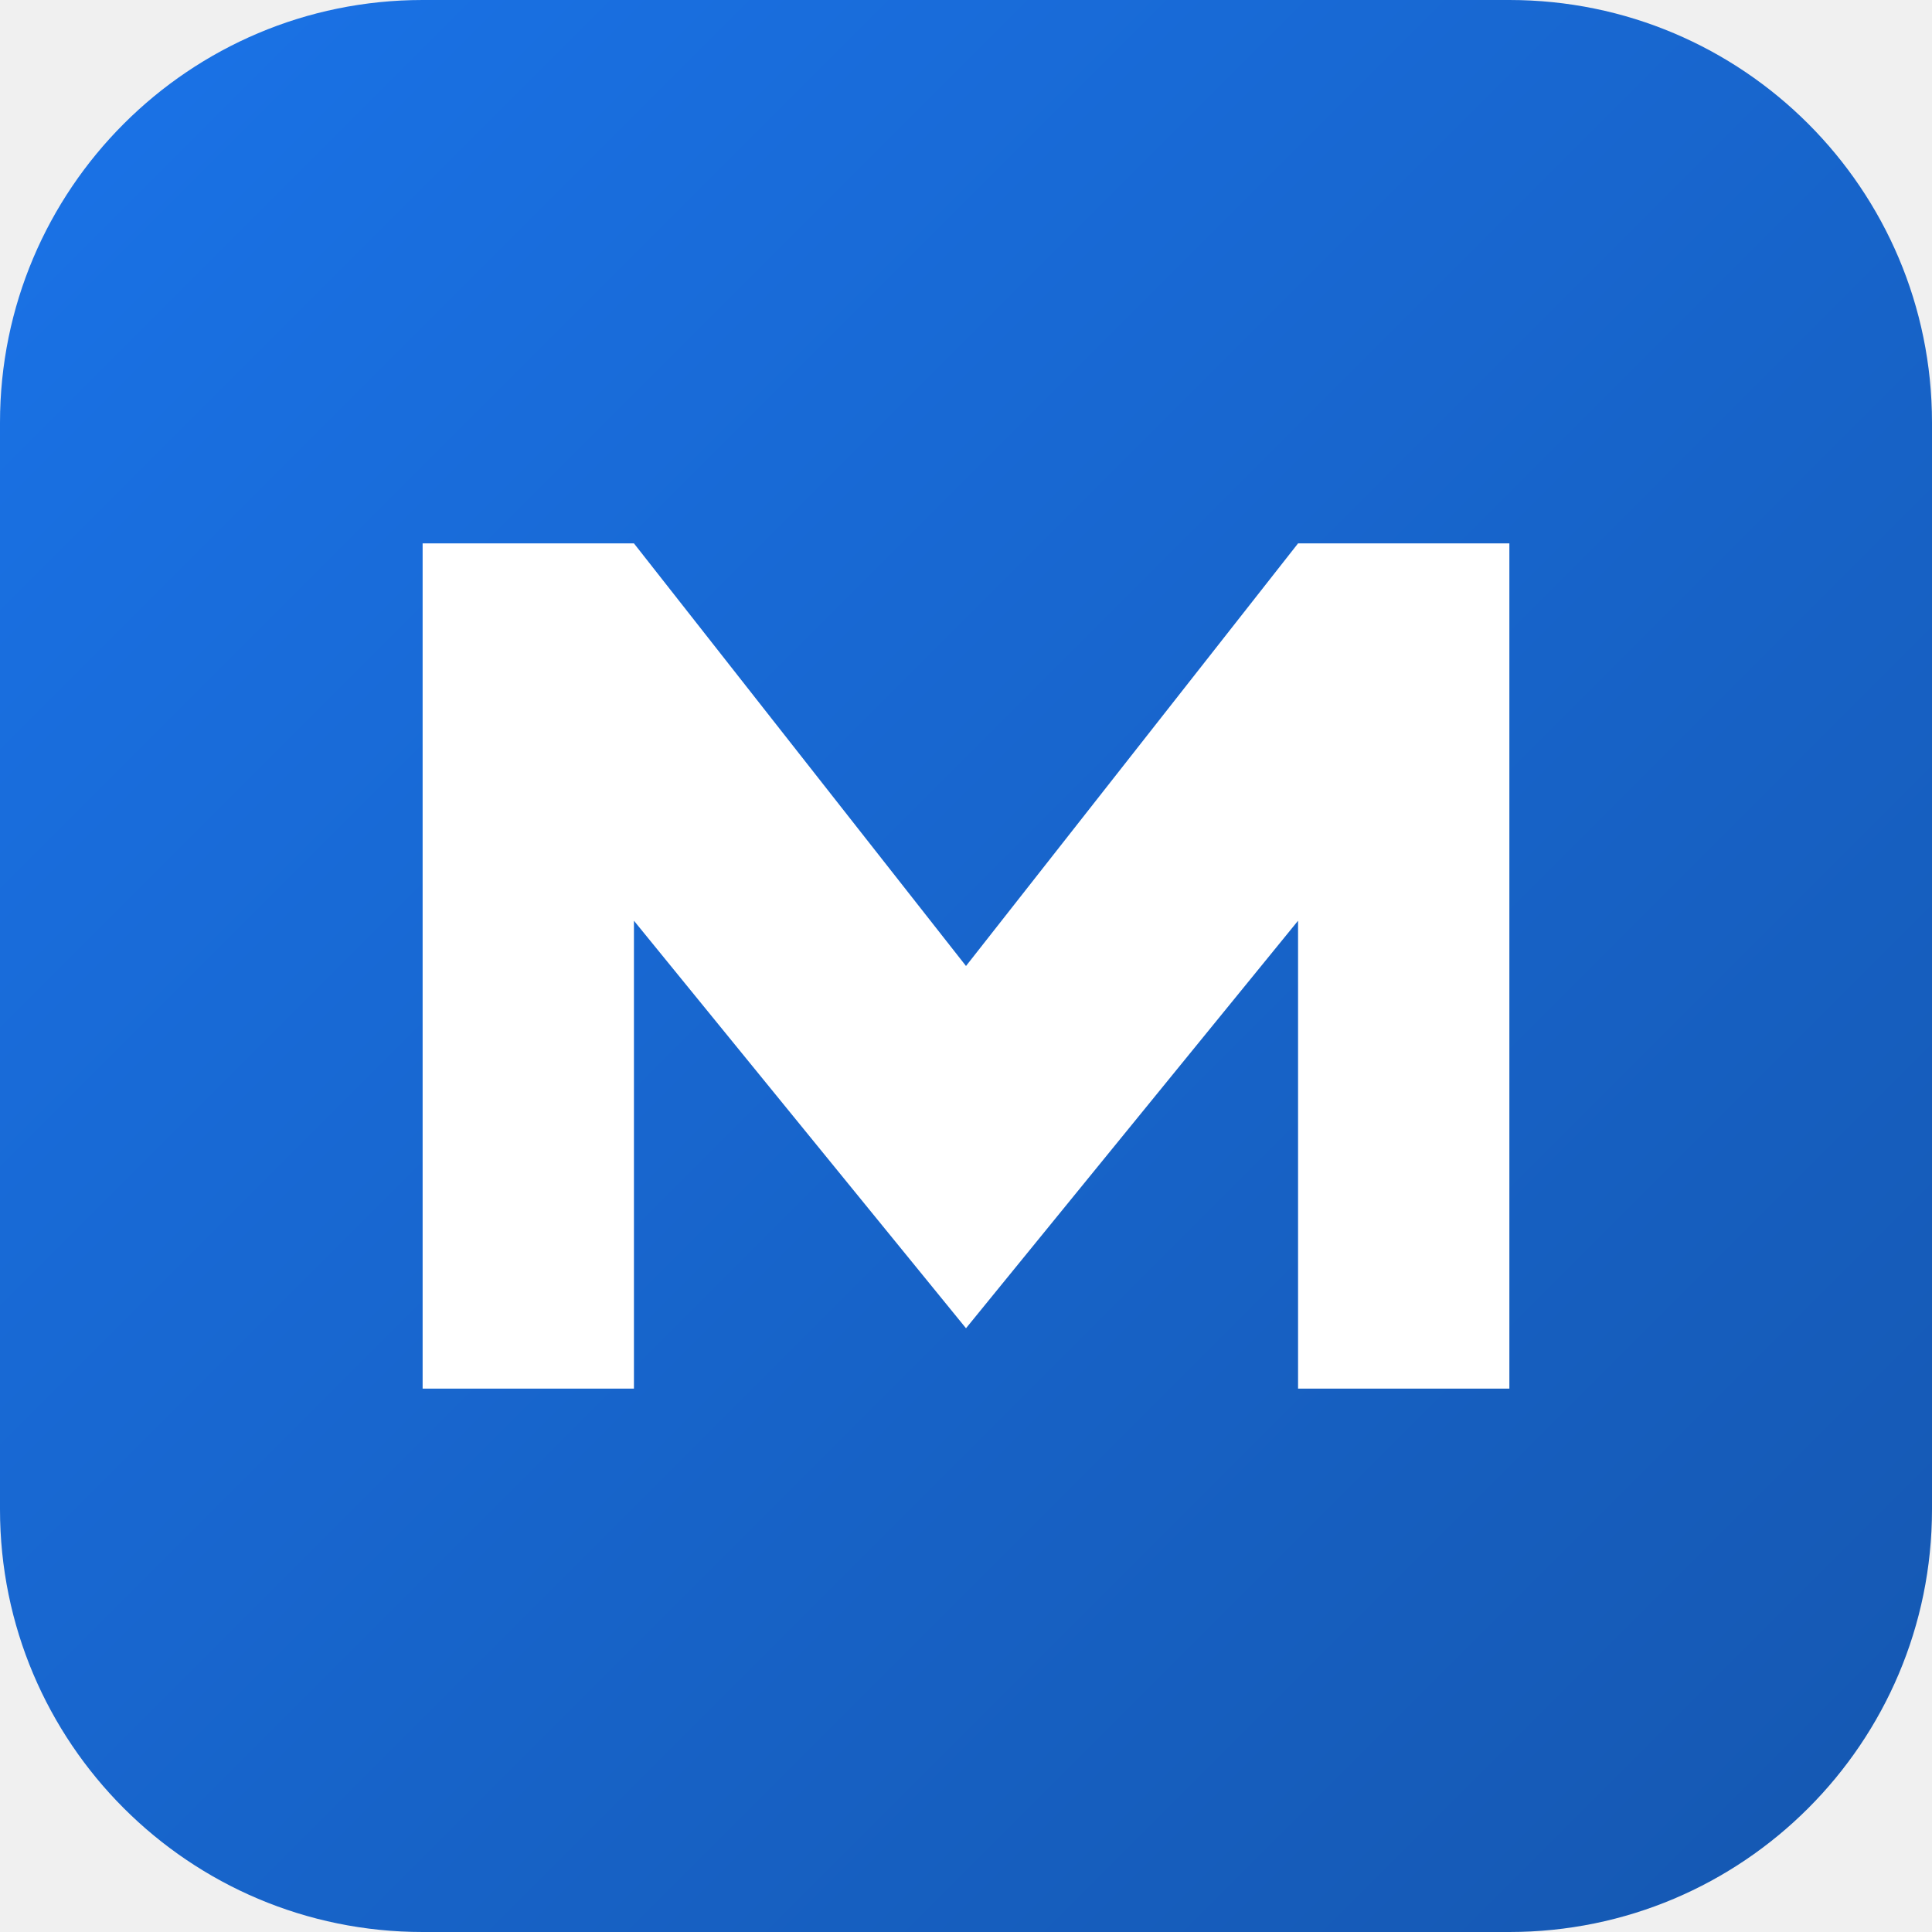
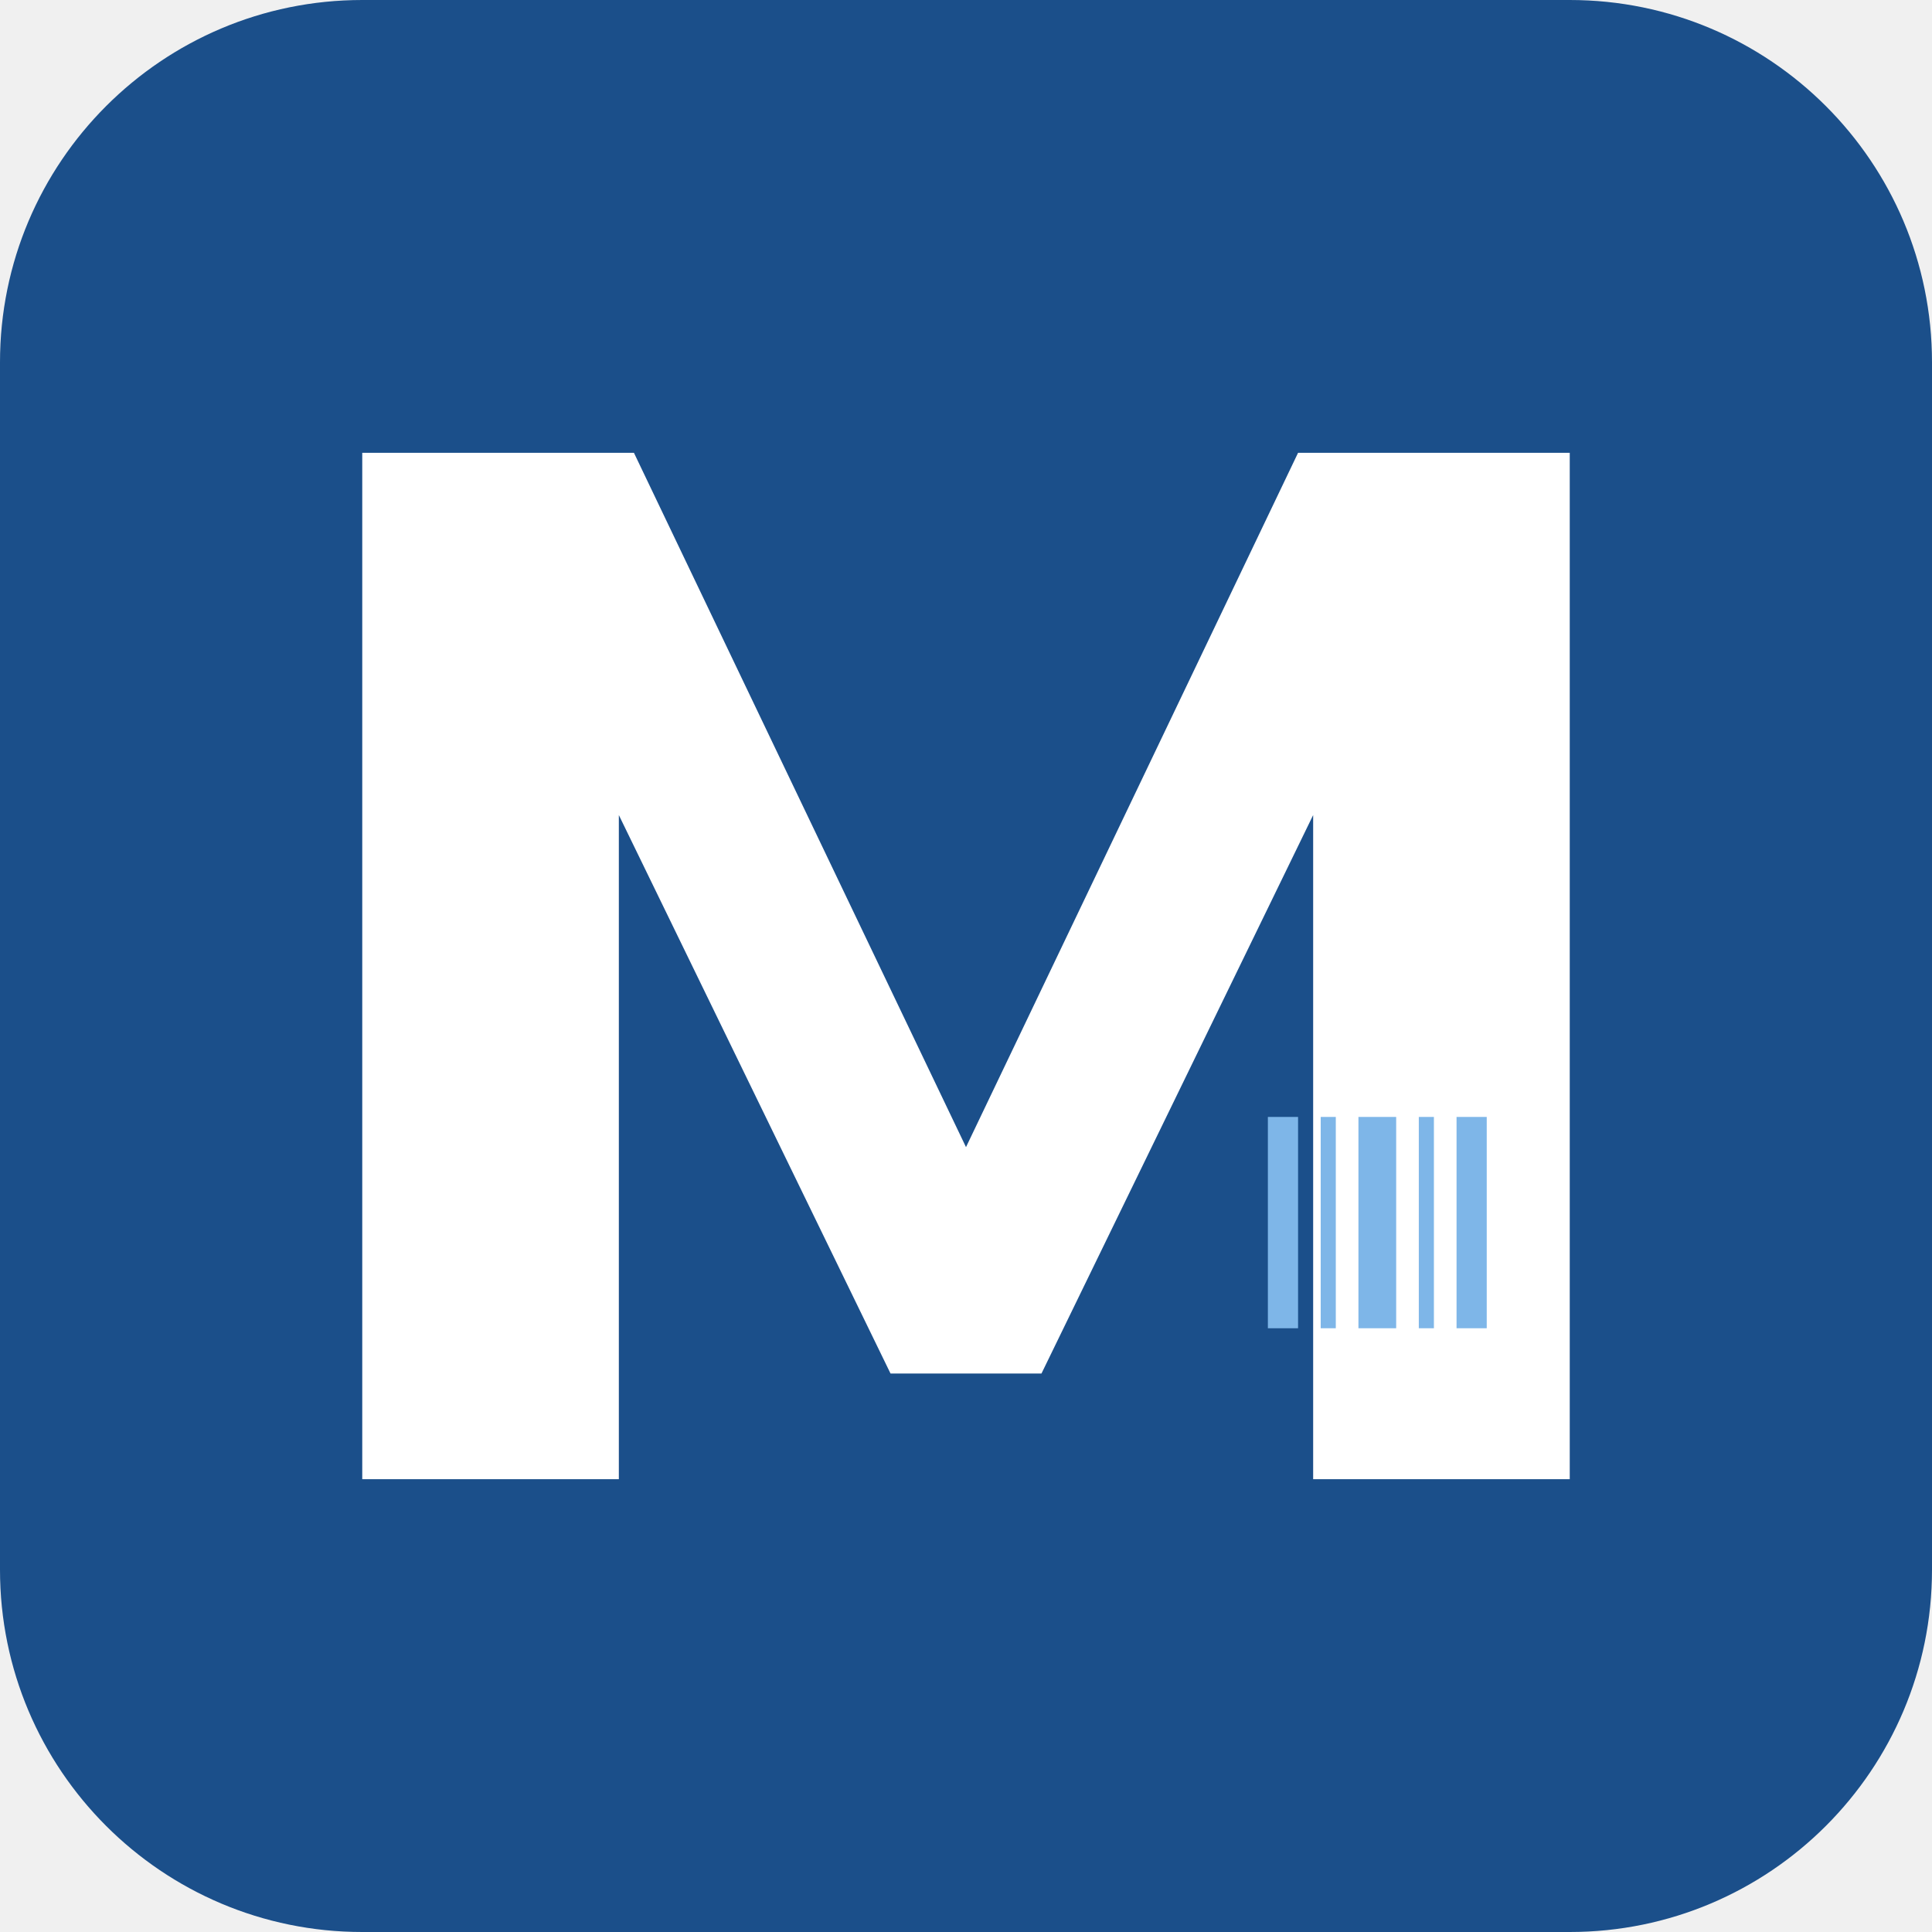
- <svg xmlns="http://www.w3.org/2000/svg" viewBox="0 0 128 128" role="img" aria-label="Metrika">
-   <defs>
-     <linearGradient id="m-bg" x1="0" y1="0" x2="1" y2="1">
-       <stop offset="0%" stop-color="#1a73e8" />
-       <stop offset="100%" stop-color="#1557b0" />
-     </linearGradient>
-   </defs>
-   <rect width="128" height="128" rx="28" fill="url(#m-bg)" />
-   <path d="M28 92V36h14l22 28 22-28h14v56H86V61L64 88 42 61v31z" fill="#ffffff" />
+ <svg xmlns="http://www.w3.org/2000/svg" viewBox="0 0 256 256" role="img" aria-label="Metrika Home">
+   <rect width="256" height="256" rx="48" fill="#1B4F8A" />
+   <path fill="#FFFFFF" d="M48 196V60h36l44 92 44-92h36v136h-34V108l-36 74h-20l-36-74v88H48z" />
+   <g fill="#7EB6E8">
+     <rect x="168" y="148" width="4" height="28" />
+     <rect x="175" y="148" width="2" height="28" />
+     <rect x="180" y="148" width="5" height="28" />
+     <rect x="188" y="148" width="2" height="28" />
+     <rect x="193" y="148" width="4" height="28" />
+   </g>
</svg>
